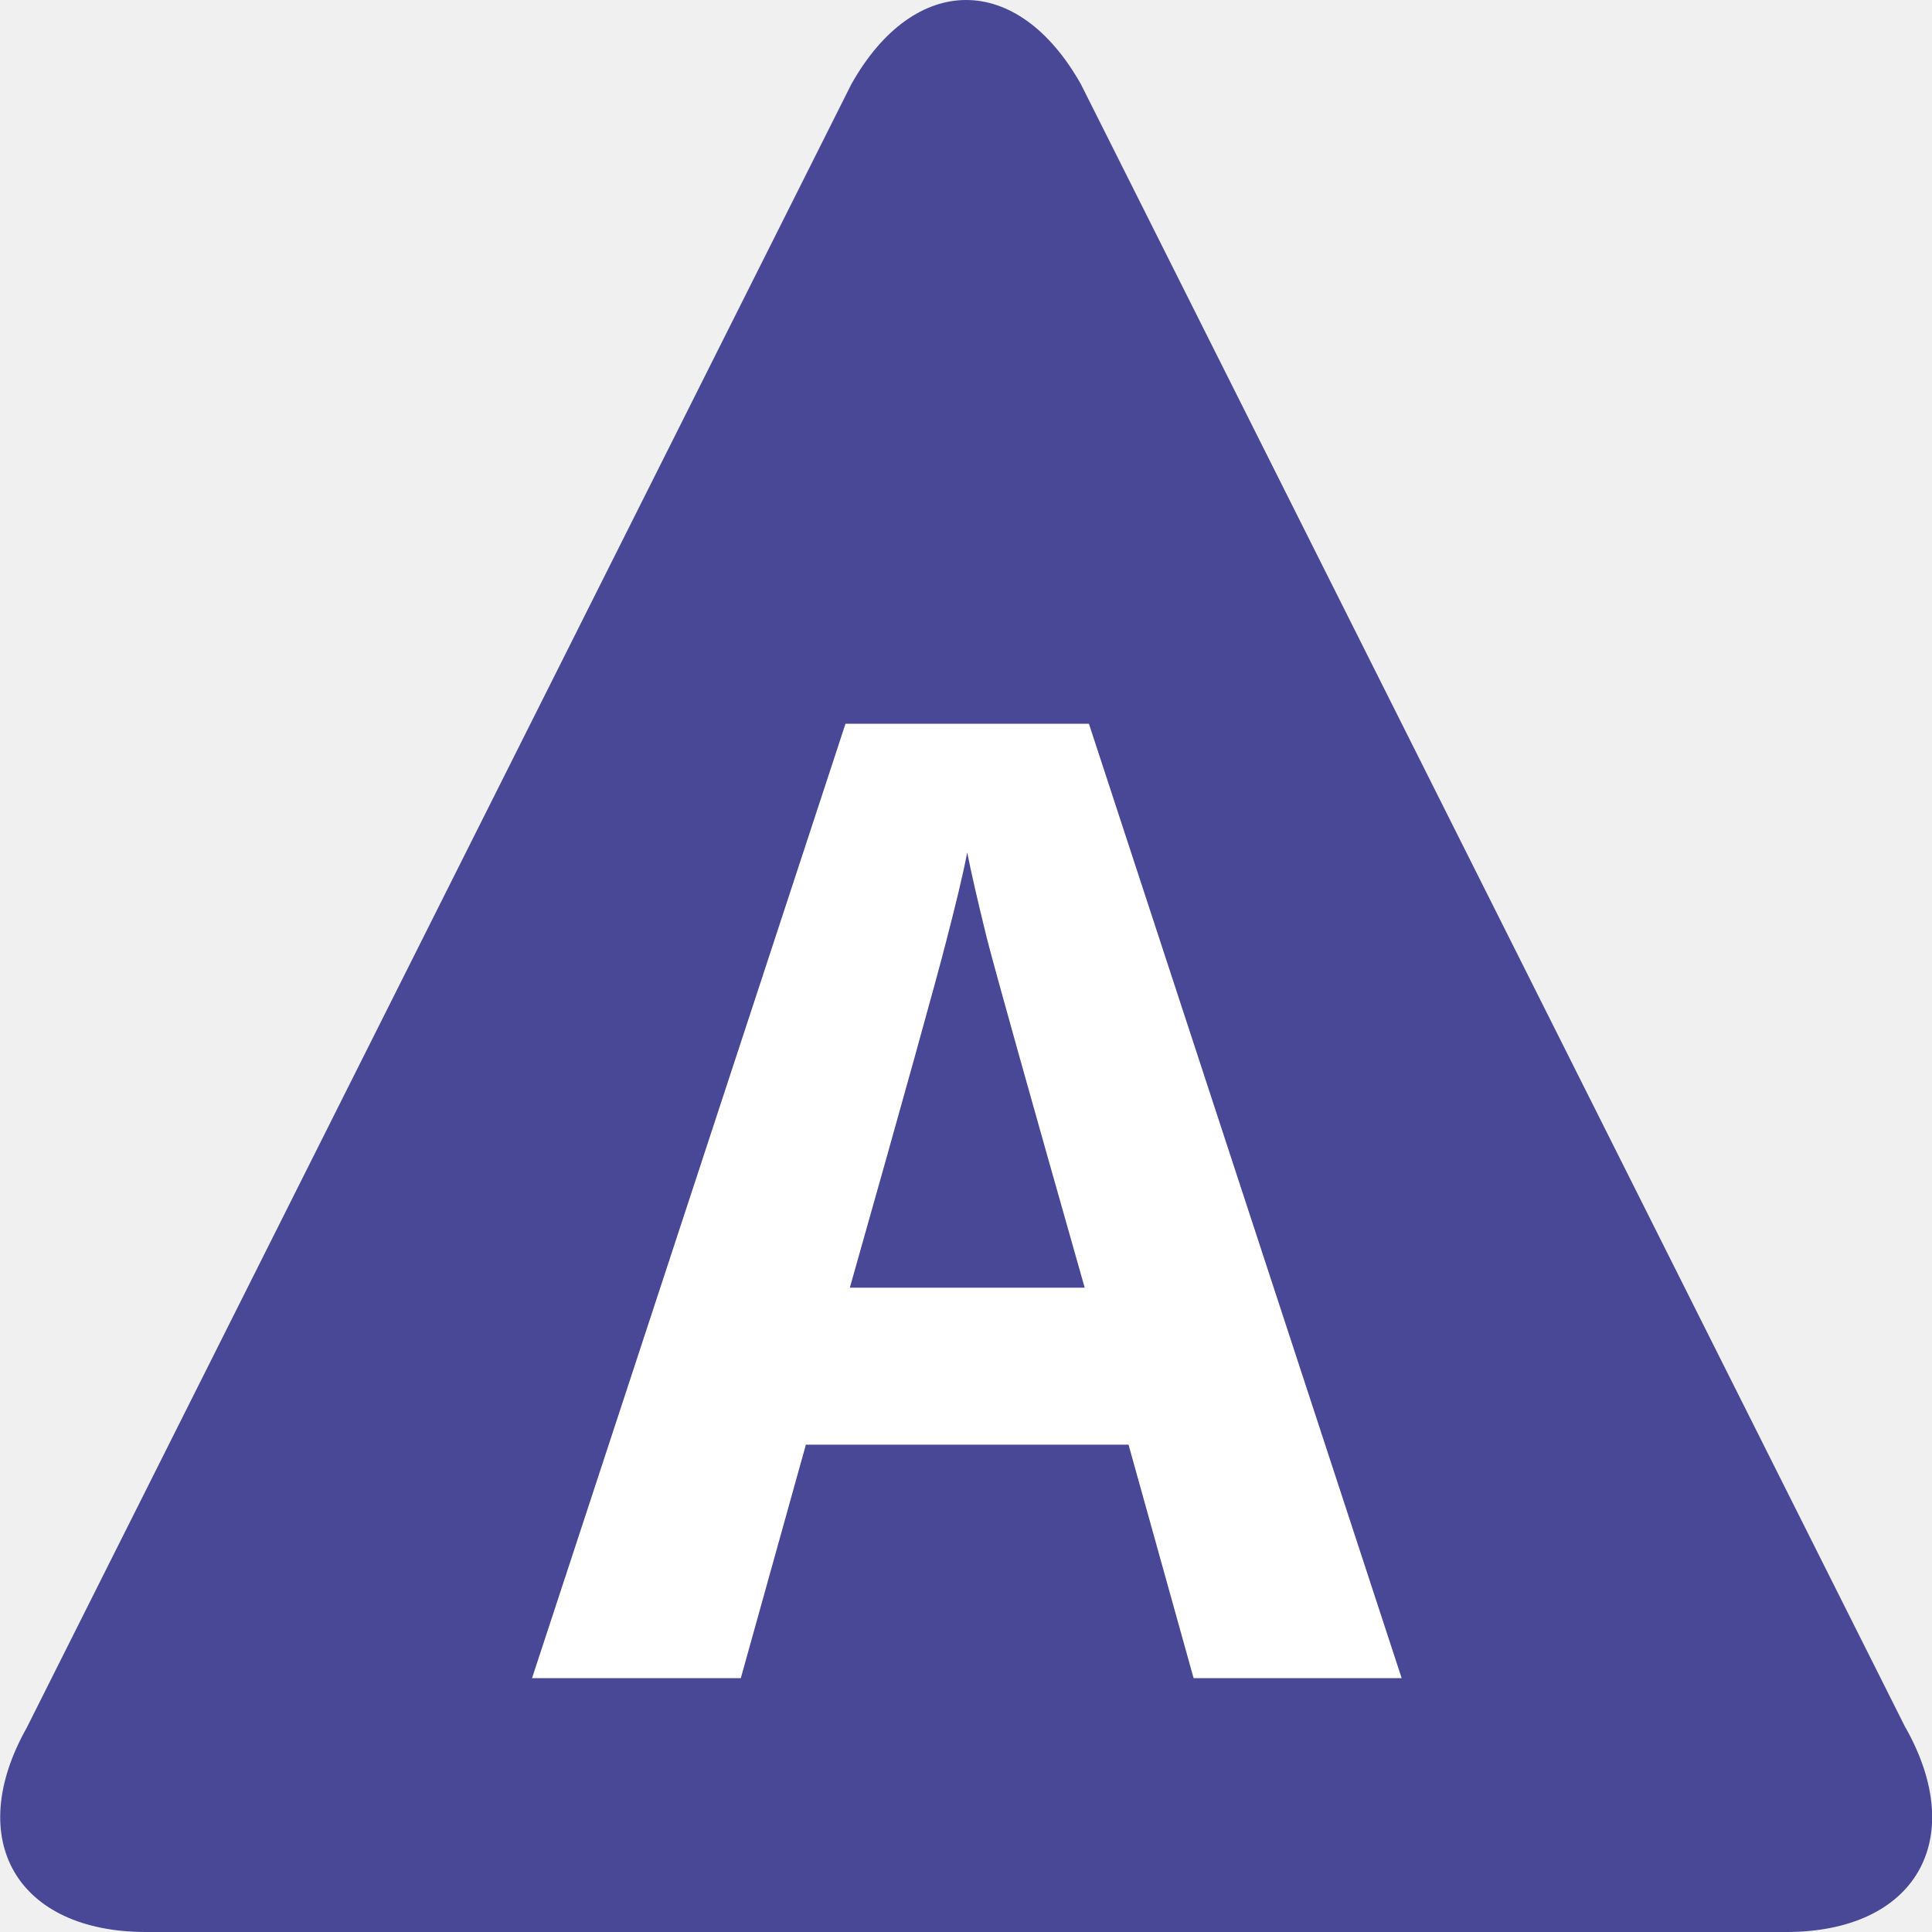
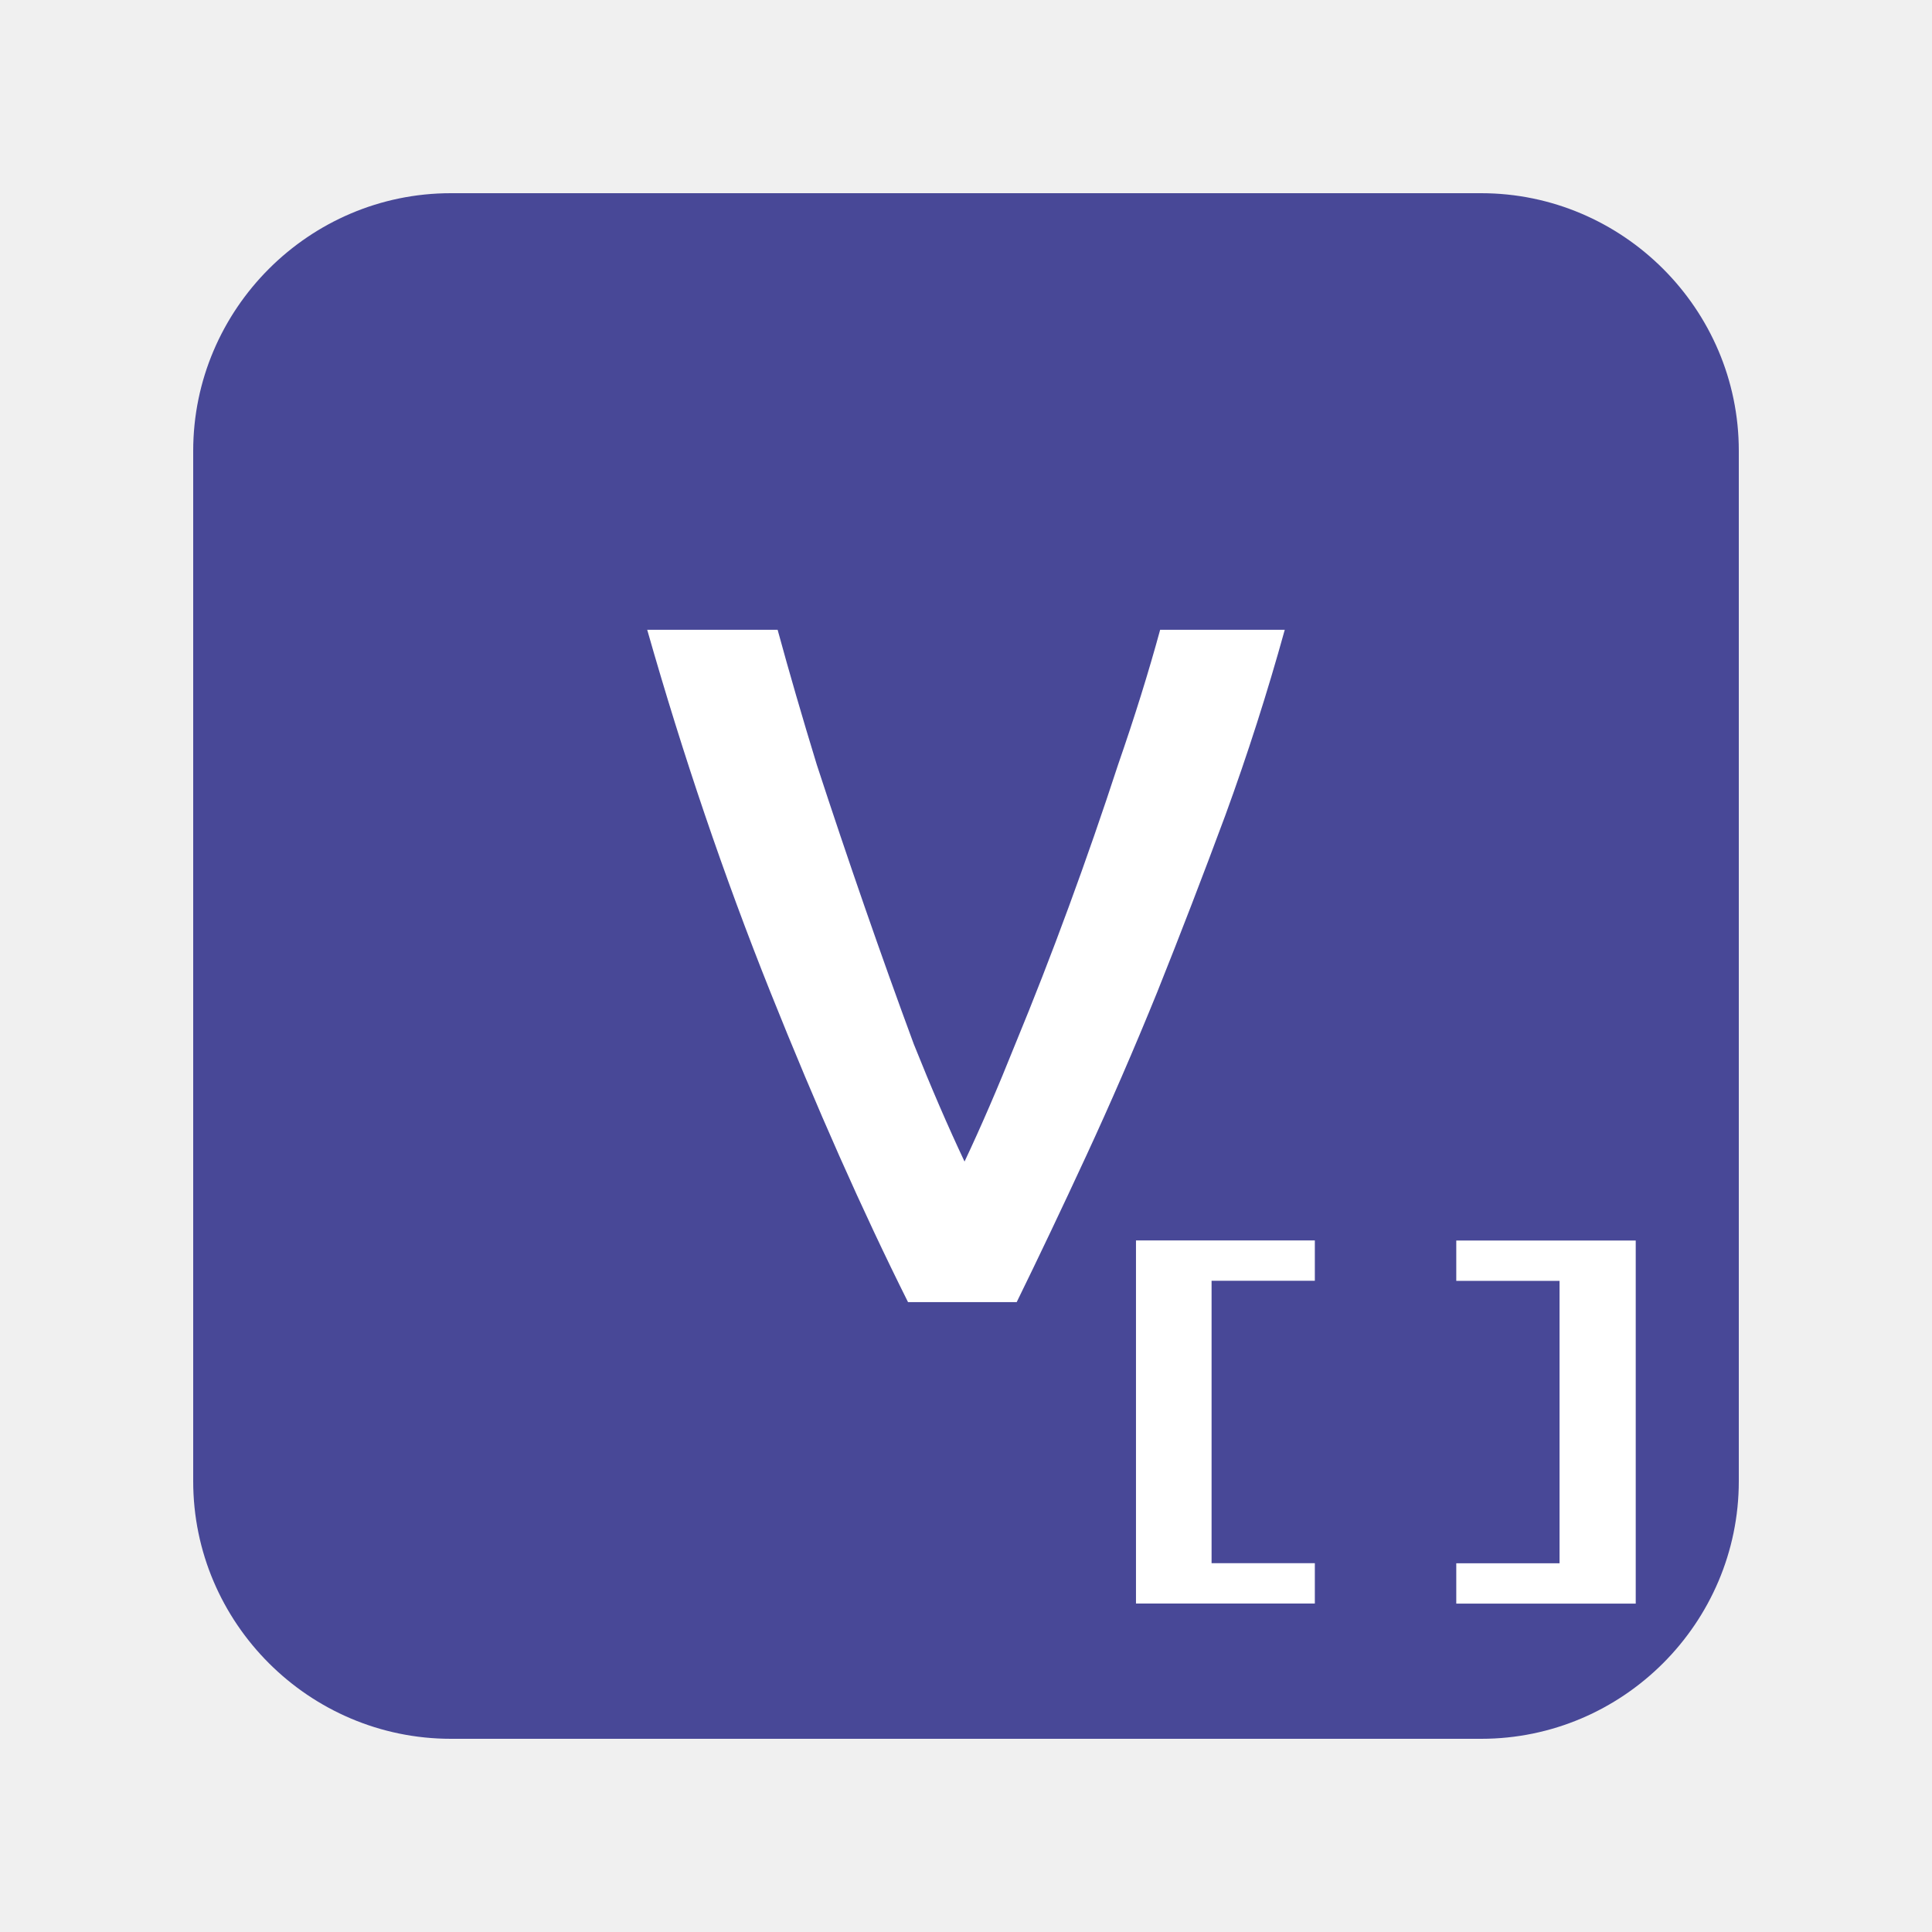
- <svg xmlns="http://www.w3.org/2000/svg" version="1.1" width="16" height="16" viewBox="0 0 16 16" id="svg2">
-   <defs id="defs11" />
+ <svg xmlns="http://www.w3.org/2000/svg" xmlns:ns1="http://www.openswatchbook.org/uri/2009/osb" version="1.1" width="16" height="16" viewBox="0 0 16 16" id="svg2">
+   <defs id="defs11">
+     <linearGradient id="linearGradient5254" ns1:paint="solid">
+       <stop style="stop-color:#000000;stop-opacity:1;" offset="0" id="stop5256" />
+     </linearGradient>
+   </defs>
  <g id="icomoon-ignore">
    <line stroke-width="1" x1="" y1="" x2="" y2="" stroke="#449FDB" opacity="" id="line5" />
  </g>
-   <path d="M 15.781,14.309 8.952,0.698 C 8.69,0.233 8.346,0 8.001,0 7.656,0 7.311,0.233 7.05,0.698 L 0.221,14.309 C -0.302,15.239 0.143,16 1.21,16 l 13.583,0 c 1.067,0 1.512,-0.761 0.989,-1.691 z" id="path7" style="fill:#484897;fill-opacity:1" />
-   <g style="font-size:12px;font-style:normal;font-variant:normal;font-weight:normal;font-stretch:normal;line-height:125%;letter-spacing:0px;word-spacing:0px;fill:#ffffff;fill-opacity:1;stroke:none;font-family:Monospace;-inkscape-font-specification:Monospace" id="text3897">
-     <path d="m 11.608,13.898 -1.723,0 -0.539,-1.934 -2.672,0 -0.539,1.934 -1.729,0 2.596,-7.904 2.016,0 2.59,7.904 M 8.01,7.06 C 7.979,7.224 7.92,7.471 7.835,7.799 7.752,8.123 7.487,9.078 7.038,10.664 l 1.945,0 C 8.526,9.055 8.256,8.092 8.174,7.775 8.096,7.459 8.042,7.221 8.01,7.06" style="font-weight:bold;fill:#ffffff;-inkscape-font-specification:Monospace Bold" id="path3902" />
+   <path d="m 12.266,1.6 -8.533,0 C 2.56,1.6 1.6,2.56 1.6,3.734 l 0,8.533 C 1.6,13.441 2.56,14.4 3.734,14.4 l 8.533,0 C 13.44,14.4 14.4,13.441 14.4,12.266 l 0,-8.533 C 14.4,2.56 13.44,1.6 12.266,1.6 z" id="path7" style="fill:#484897;fill-opacity:1" />
+   <g style="font-size:12px;font-style:normal;font-variant:normal;font-weight:normal;font-stretch:normal;line-height:125%;letter-spacing:0px;word-spacing:0px;fill:#ffffff;fill-opacity:1;stroke:none;font-family:Ubuntu Mono;-inkscape-font-specification:Ubuntu Mono" id="text4885" transform="translate(-2.015119,1.764561)">
+     <path d="m 12.655,3.451 c -0.144,0.52 -0.308,1.032 -0.492,1.536 -0.184,0.496 -0.372,0.984 -0.564,1.464 -0.192,0.472 -0.388,0.924 -0.588,1.356 -0.2,0.432 -0.392,0.836 -0.576,1.212 l -0.9,0 c -0.376,-0.752 -0.756,-1.608 -1.14,-2.568 -0.384,-0.96 -0.724,-1.96 -1.02,-3 l 1.08,0 c 0.096,0.352 0.204,0.724 0.324,1.116 0.128,0.392 0.26,0.784 0.396,1.176 0.136,0.392 0.272,0.772 0.408,1.14 0.144,0.36 0.284,0.684 0.42,0.972 0.136,-0.288 0.276,-0.612 0.42,-0.972 0.152,-0.368 0.3,-0.748 0.444,-1.14 0.144,-0.392 0.28,-0.784 0.408,-1.176 0.136,-0.392 0.252,-0.764 0.348,-1.116 l 1.032,0" id="path4890" style="fill:#ffffff" />
+   </g>
+   <g transform="scale(1.239492,0.8067824)" style="font-size:4.314px;font-style:normal;font-variant:normal;font-weight:normal;font-stretch:normal;line-height:125%;letter-spacing:0px;word-spacing:0px;fill:#ffffff;fill-opacity:1;stroke:none;font-family:Ubuntu Mono;-inkscape-font-specification:Ubuntu Mono" id="text4969">
+     <path d="m 7.59,12.733 1.195,0 0,0.414 -0.69,0 0,2.899 0.69,0 0,0.414 -1.195,0 0,-3.728" style="font-weight:bold;fill:#ffffff;-inkscape-font-specification:Ubuntu Mono Bold" id="path5002" />
+     <path d="m 10.929,16.461 -1.199,0 0,-0.414 0.69,0 0,-2.899 -0.69,0 0,-0.414 1.199,0 0,3.728" style="font-weight:bold;fill:#ffffff;-inkscape-font-specification:Ubuntu Mono Bold" id="path5004" />
  </g>
</svg>
